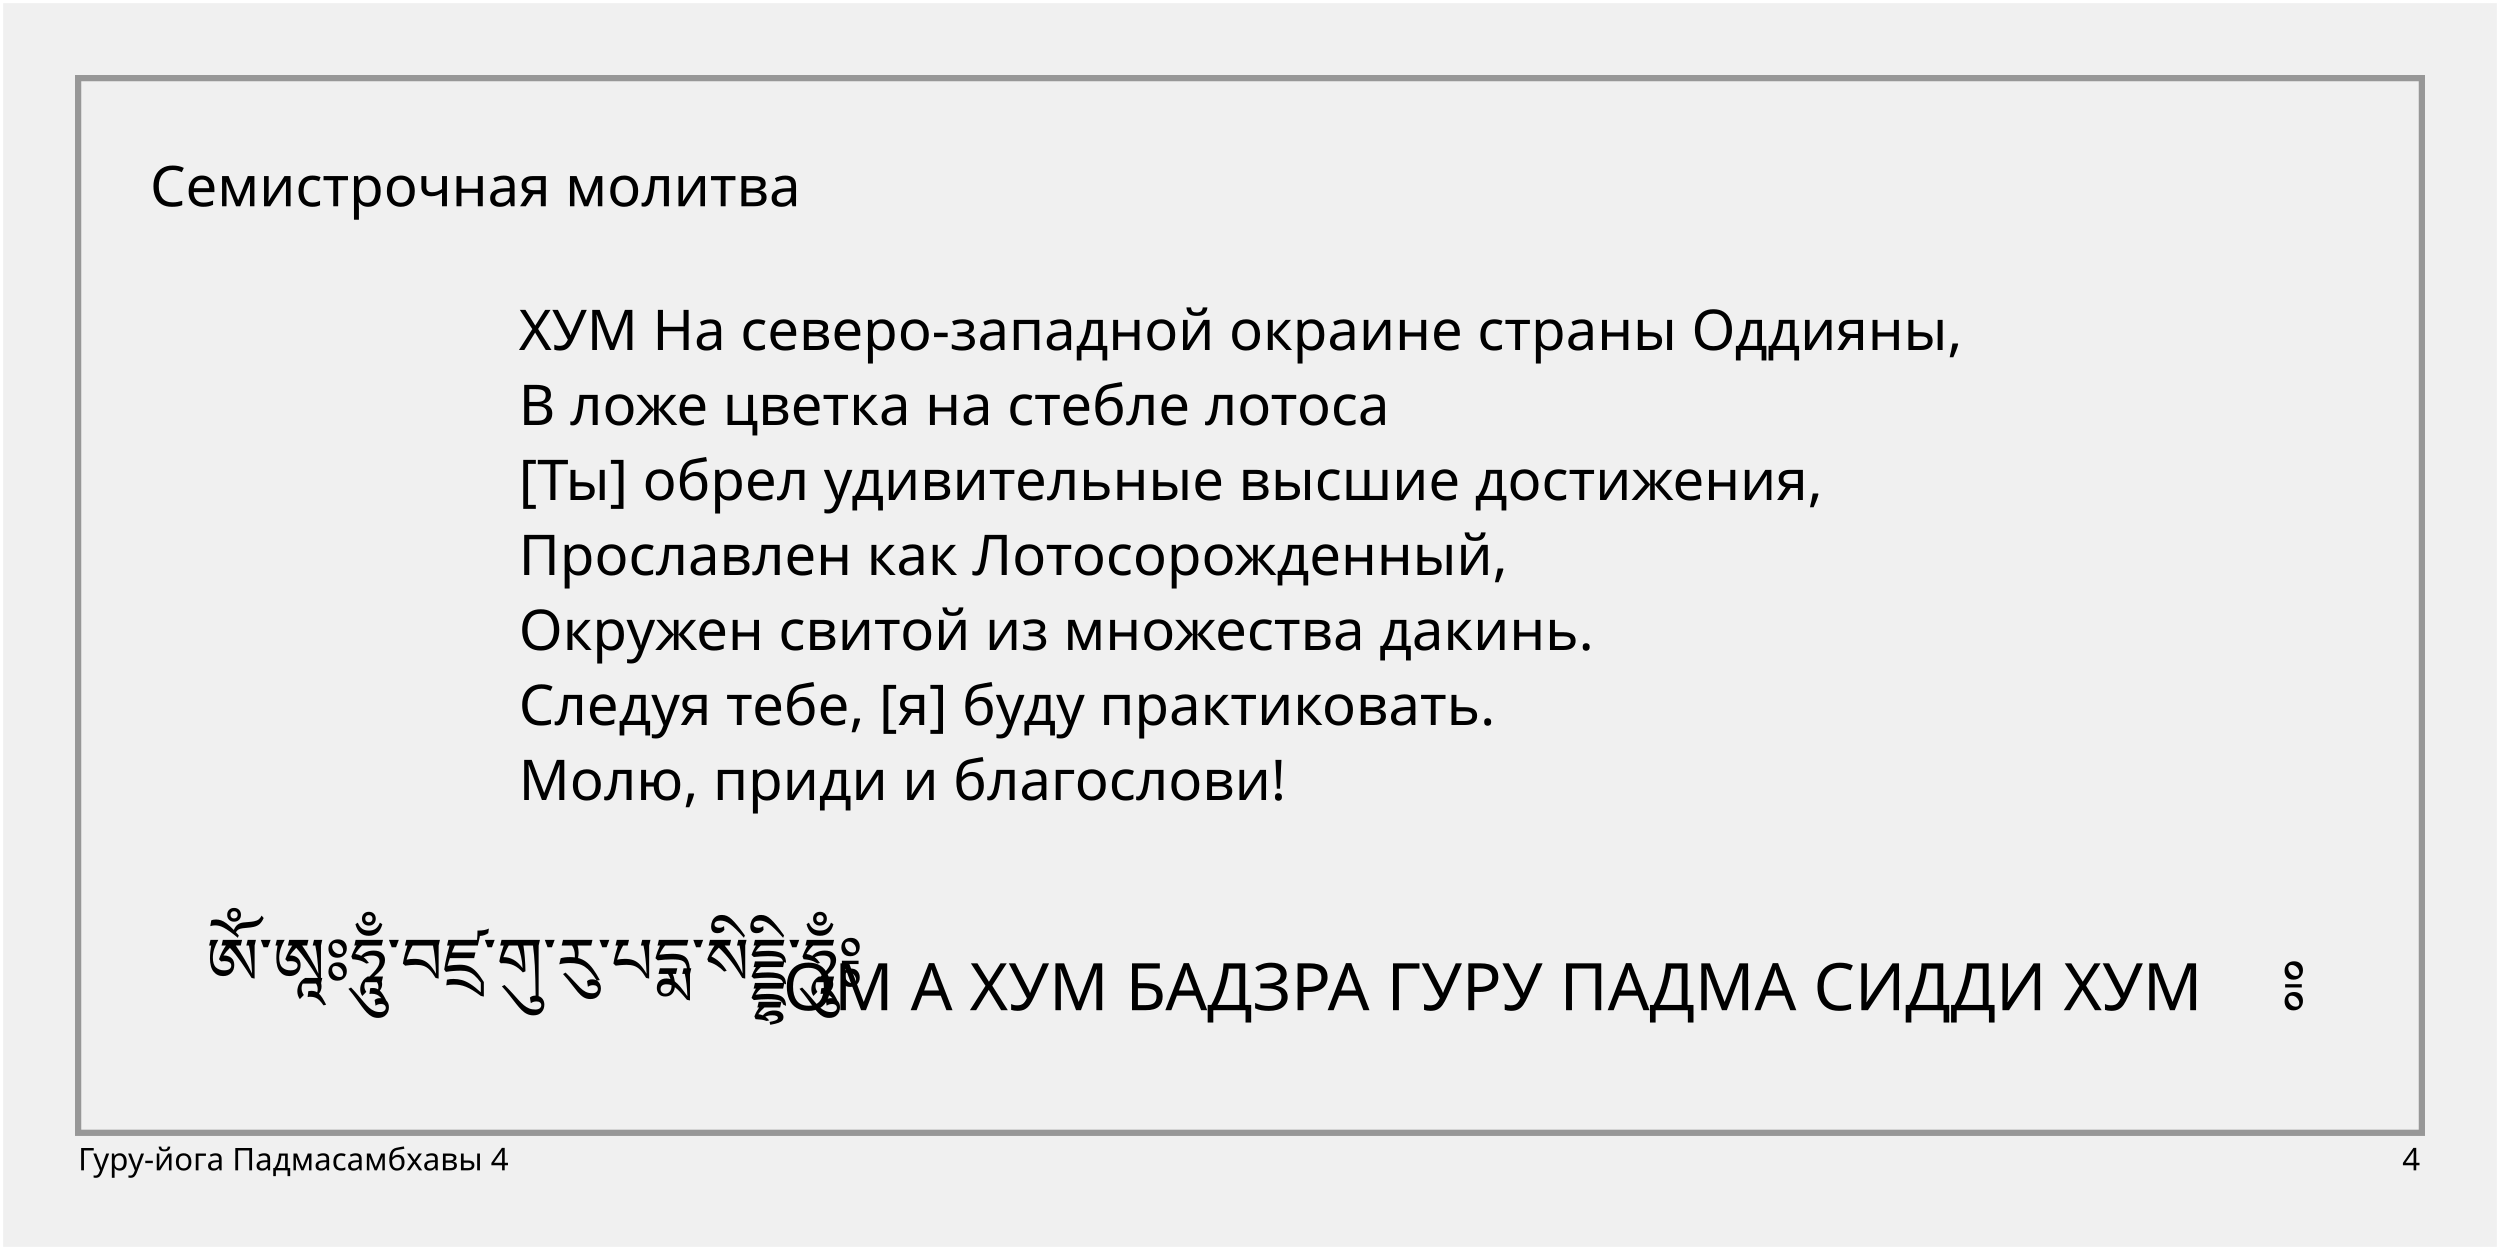
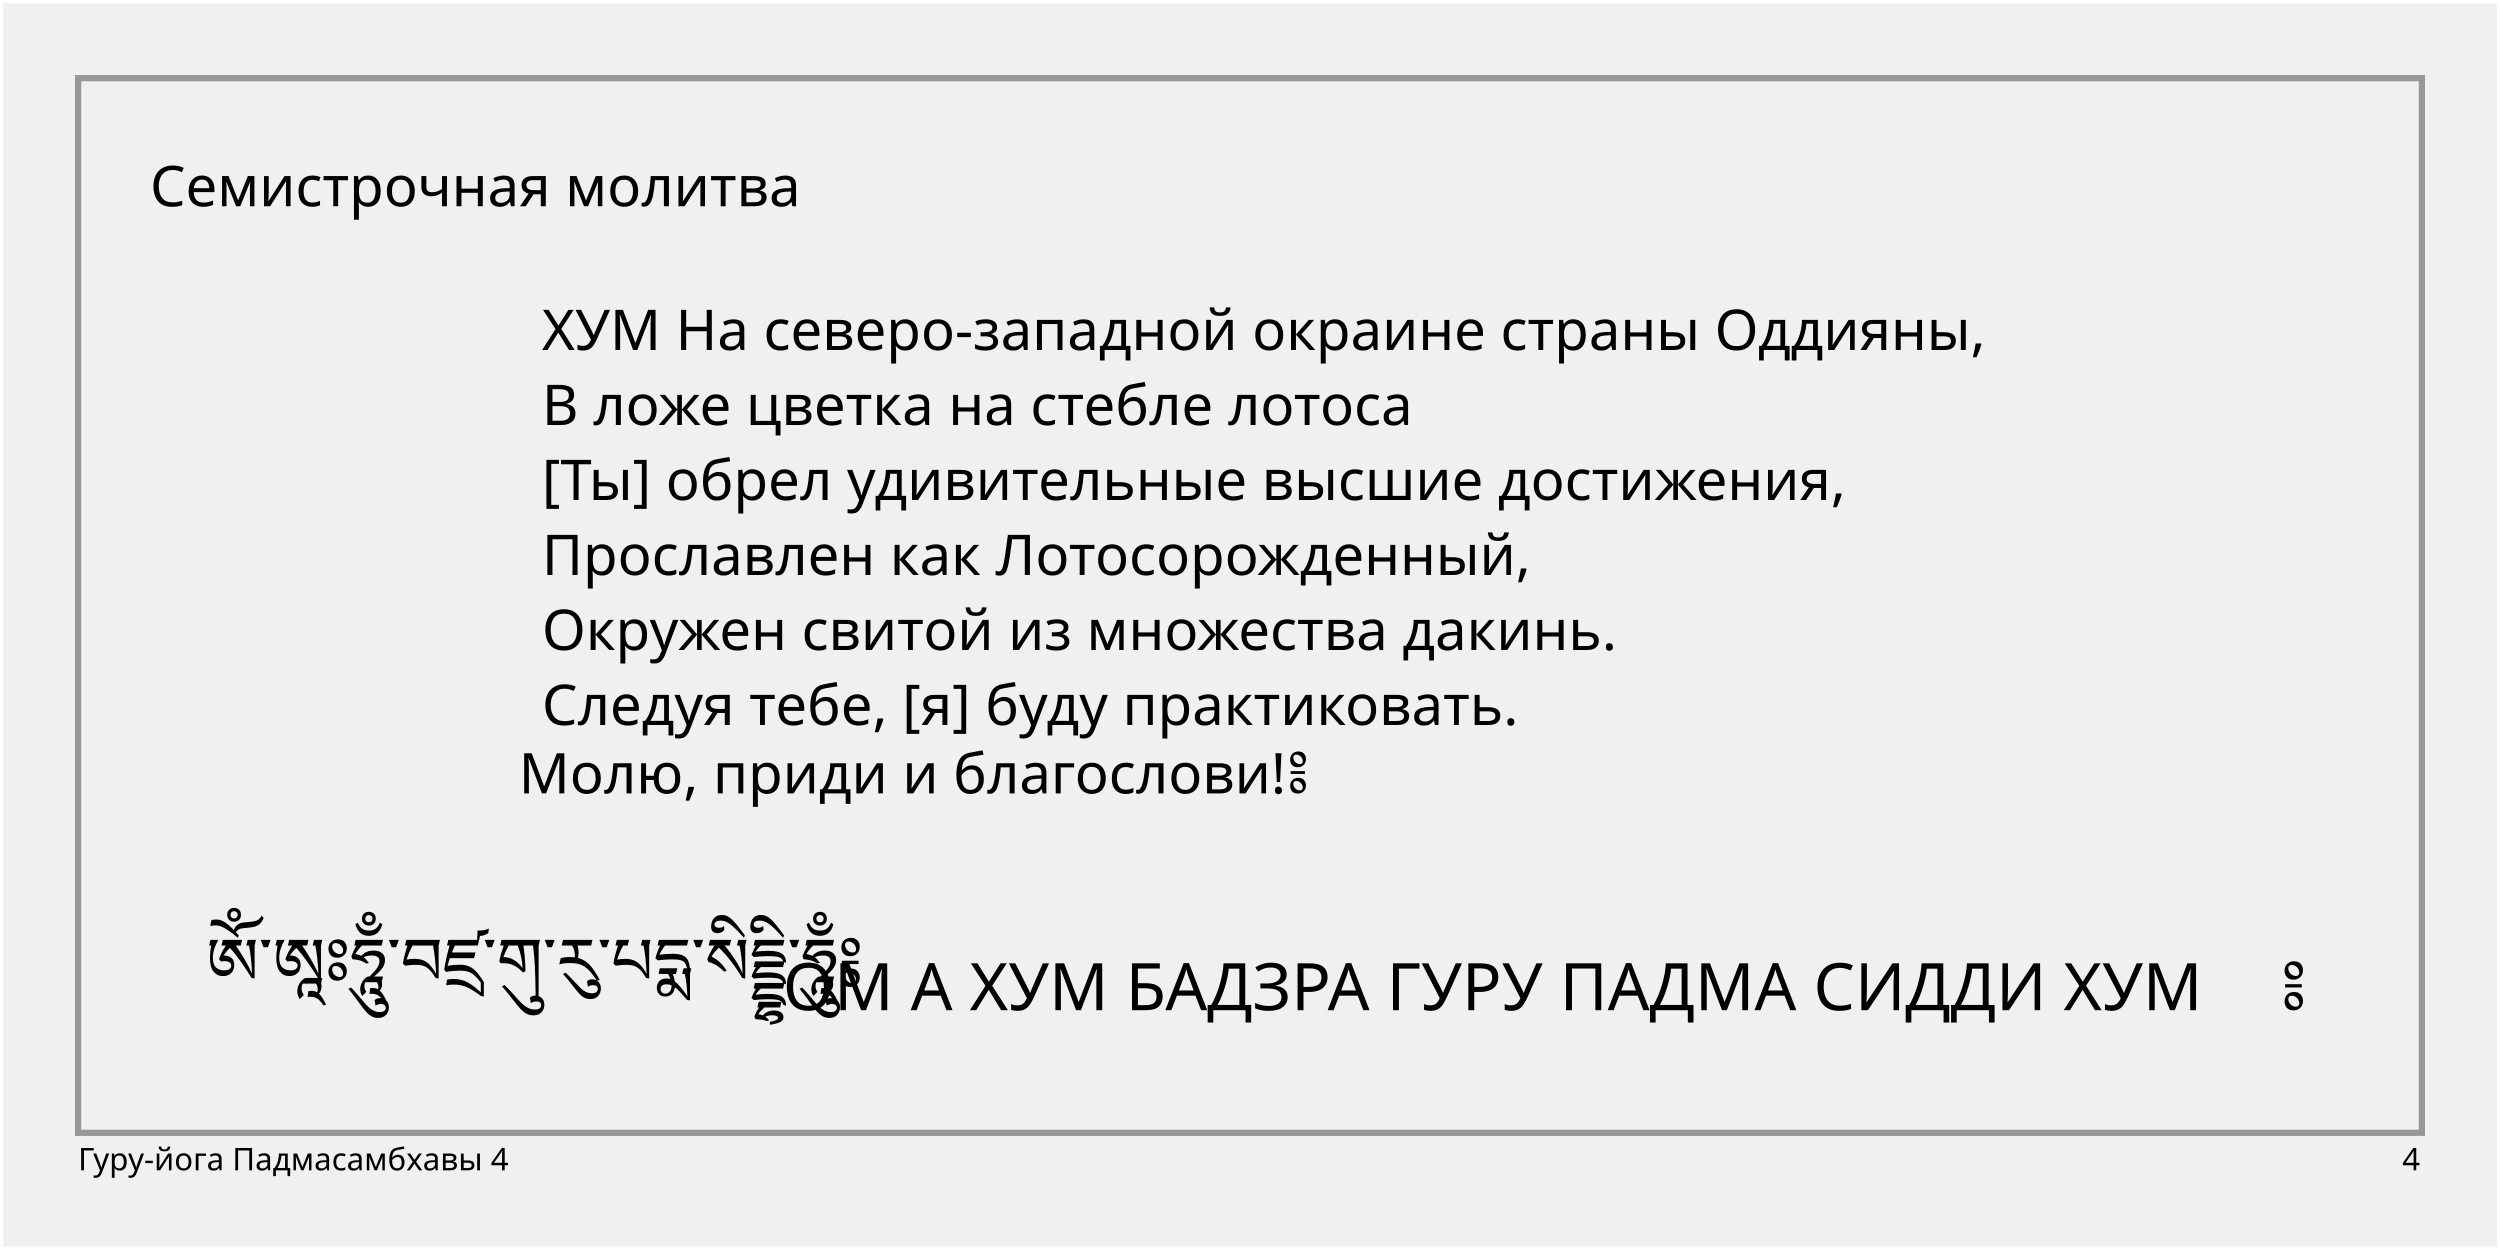
<svg xmlns="http://www.w3.org/2000/svg" width="1600px" height="800px" viewBox="0 0 1600 800" version="1.1">
  <defs />
  <g id="Page-1" stroke="none" stroke-width="1" fill="none" fill-rule="evenodd">
    <g id="4">
      <rect id="Rectangle-1" stroke="#979797" stroke-width="4" x="50" y="50" width="1500" height="675" />
      <rect id="Rectangle-1-Copy-2" stroke="#FFFFFF" stroke-width="4" x="0" y="0" width="1600" height="800" />
      <text font-family="Geometria" font-size="20" font-weight="260" fill="#000000">
        <tspan x="1537.44" y="749">4</tspan>
      </text>
      <text id="Гуру-йога-Падмасамбх" font-family="Geometria" font-size="20" font-weight="260" fill="#000000">
        <tspan x="50" y="749">Гуру-йога Падмасамбхавы 4</tspan>
      </text>
      <text id="Семистрочная-молитва-Copy" font-family="Geometria" font-size="36" font-weight="260" fill="#000000">
        <tspan x="96" y="132">Семистрочная молитва</tspan>
      </text>
      <text id="ХУМ-На-северо-западн" font-family="Geometria" font-size="36" font-weight="260" line-spacing="48" fill="#000000">
-         <tspan x="332" y="224">ХУМ На северо-западной окраине страны Оддияны,</tspan>
-         <tspan x="1267.028" y="224" font-family="Kailasa" font-weight="normal" />
-         <tspan x="332" y="272">В ложе цветка на стебле лотоса</tspan>
-         <tspan x="332" y="320">[Ты] обрел удивительные высшие достижения,</tspan>
-         <tspan x="332" y="368">Прославлен как Лотосорожденный,</tspan>
-         <tspan x="964.52" y="368" font-family="Kailasa" font-weight="normal" />
-         <tspan x="332" y="416">Окружен свитой из множества дакинь.</tspan>
-         <tspan x="332" y="464">Следуя тебе, [я] буду практиковать.</tspan>
-         <tspan x="332" y="512">Молю, приди и благослови!</tspan>
+         <tspan x="346.832" y="224">ХУМ На северо-западной окраине страны Оддияны,</tspan>
+         <tspan x="1281.86" y="224" font-family="Kailasa" font-weight="normal" />
+         <tspan x="346.832" y="272">В ложе цветка на стебле лотоса</tspan>
+         <tspan x="346.832" y="320">[Ты] обрел удивительные высшие достижения,</tspan>
+         <tspan x="346.832" y="368">Прославлен как Лотосорожденный,</tspan>
+         <tspan x="979.352" y="368" font-family="Kailasa" font-weight="normal" />
+         <tspan x="346.832" y="416">Окружен свитой из множества дакинь.</tspan>
+         <tspan x="346.832" y="464">Следуя тебе, [я] буду практиковать.</tspan>
+         <tspan x="332" y="507.772">Молю, приди и благослови! </tspan>
+         <tspan x="823.915" y="506.468" font-family="Kailasa" font-weight="normal">༔</tspan>
      </text>
      <text id="ཨོཾ་ཨཱཿཧཱུྃ་བཛྲ་གུ་ར" font-family="Kailasa" font-size="42" font-weight="normal" fill="#000000">
        <tspan x="132" y="630">ཨོཾ་ཨཱཿཧཱུྃ་བཛྲ་གུ་རུ་པདྨ་སིདྡྷི་ཧཱུྃ༔</tspan>
      </text>
      <text id="ОМ-А-ХУМ-БАДЗРА-ГУРУ" font-family="Geometria" font-size="42" font-weight="260" line-spacing="48" fill="#000000">
        <tspan x="501" y="646.522">ОМ А ХУМ БАДЗРА ГУРУ ПАДМА СИДДИ ХУМ</tspan>
        <tspan x="1460.041" y="645" font-family="Kailasa" font-weight="normal">༔</tspan>
      </text>
    </g>
  </g>
</svg>
